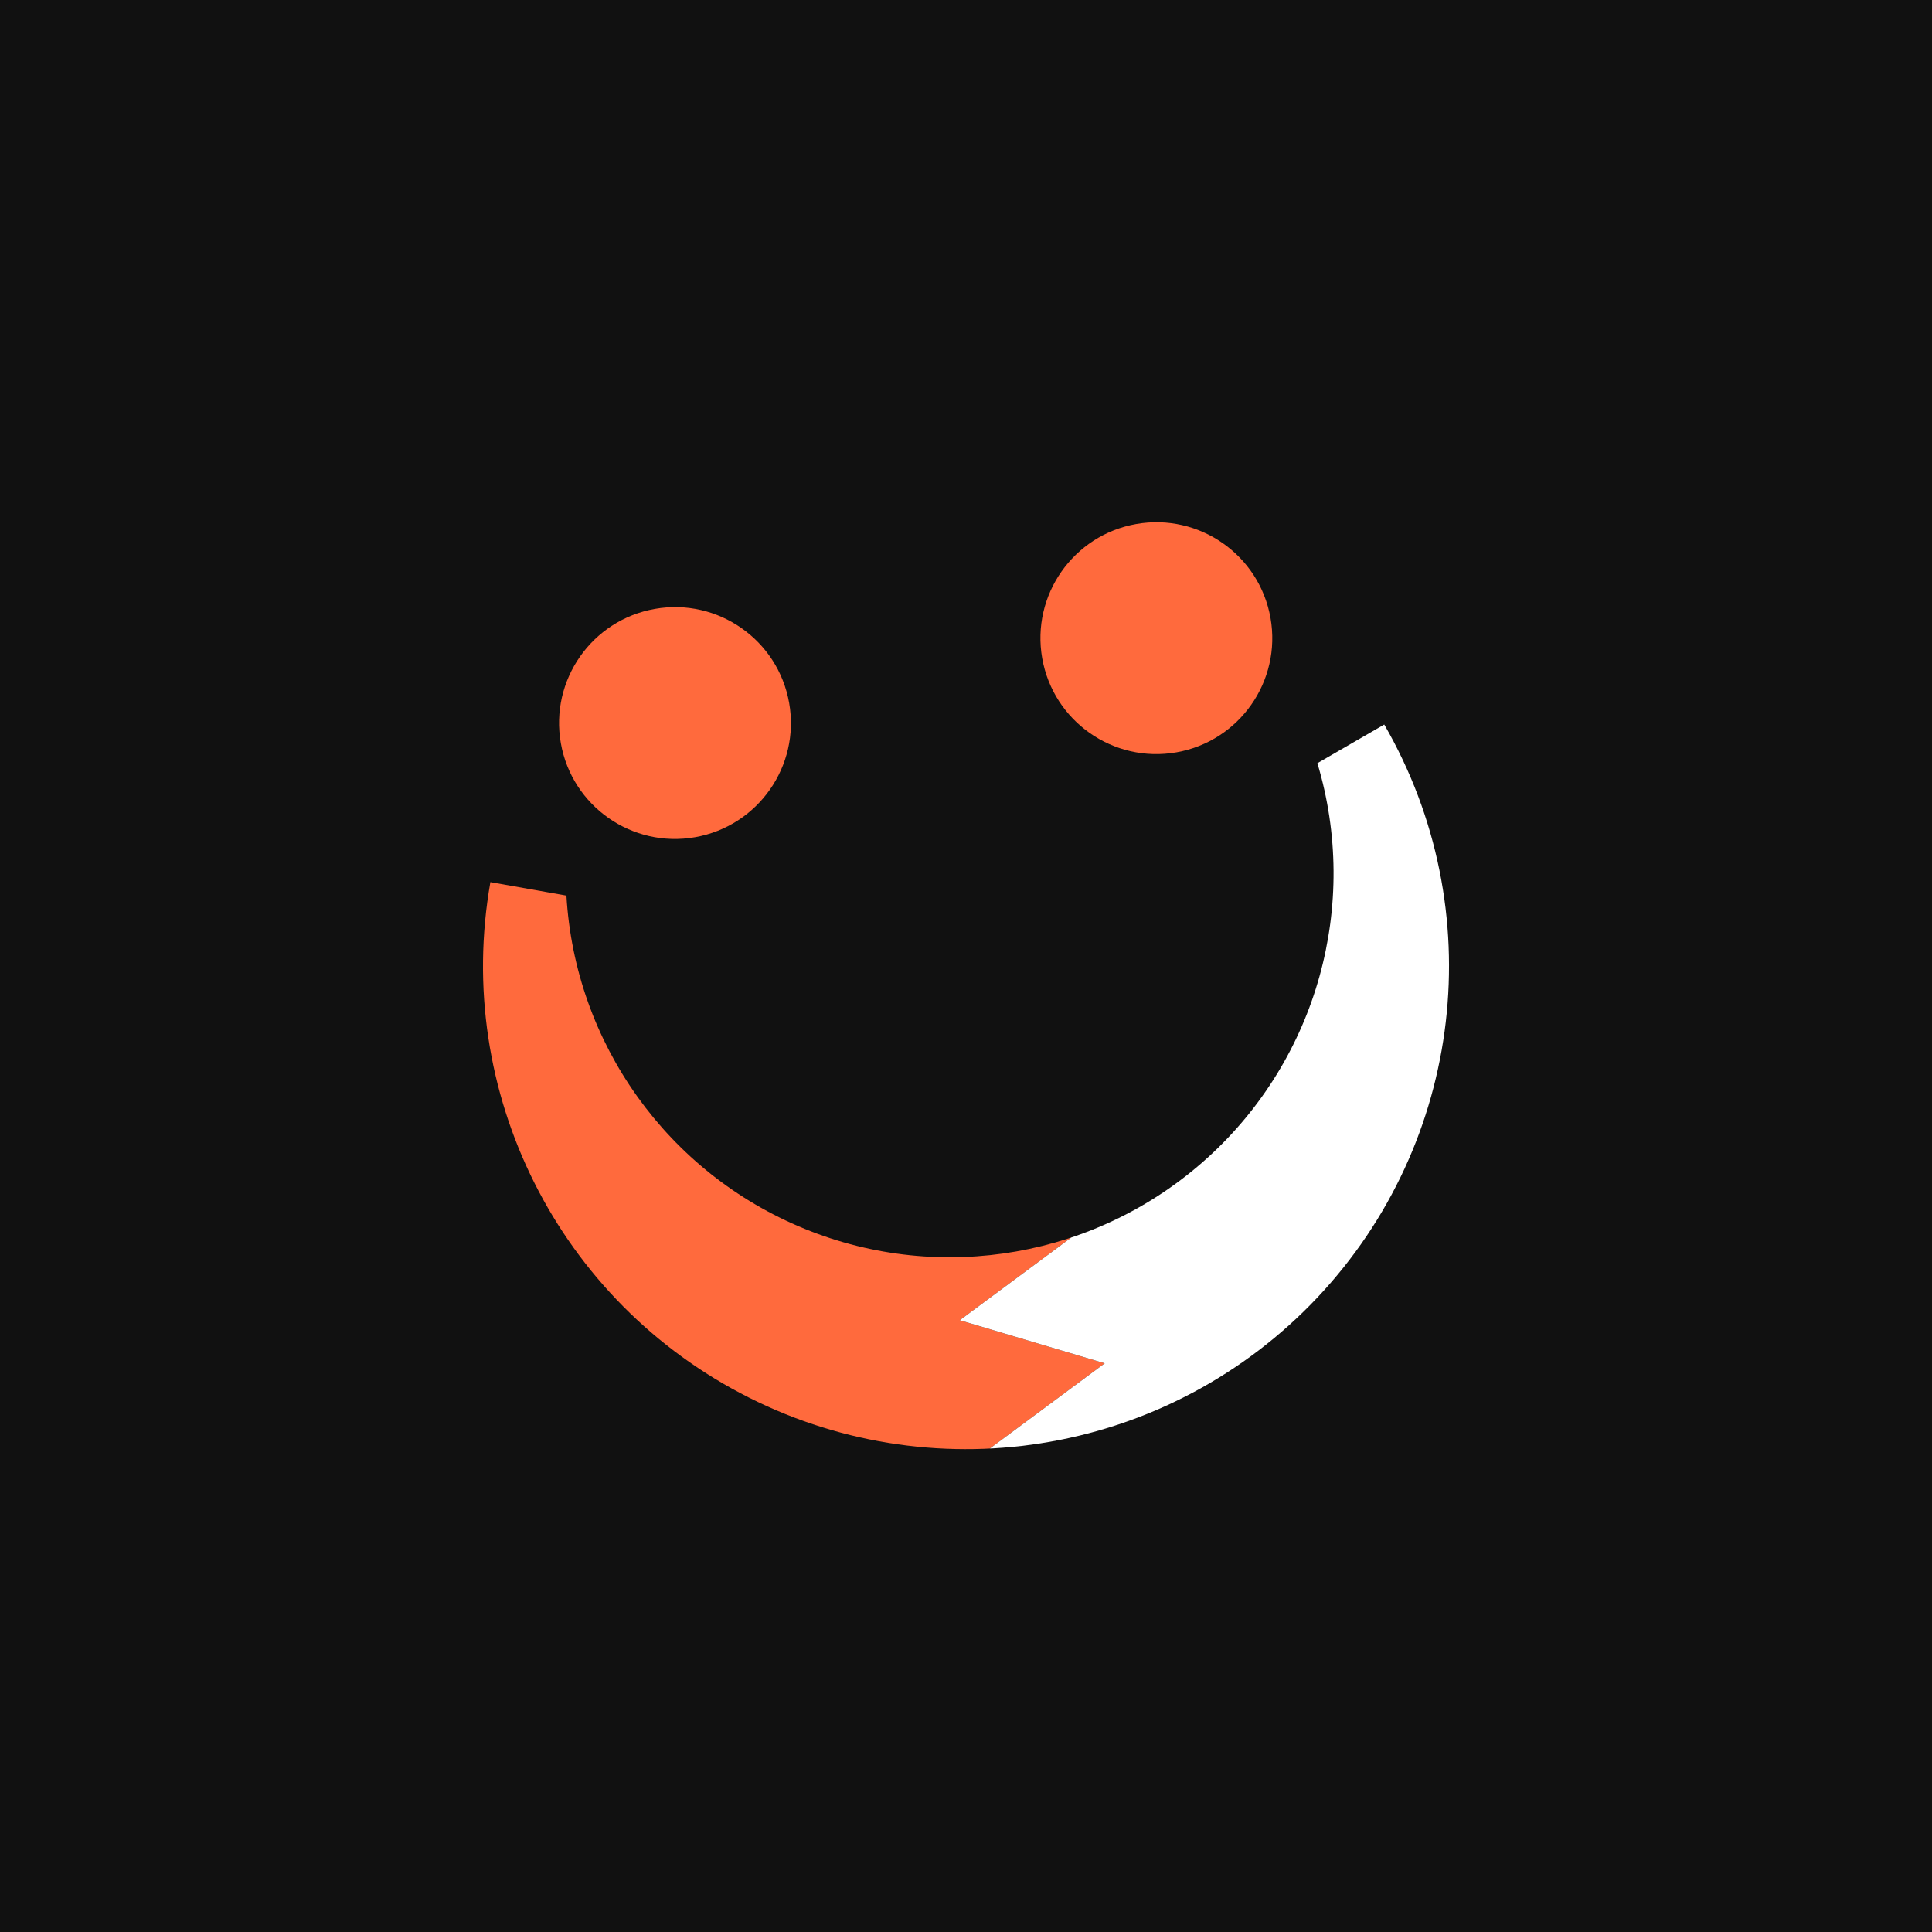
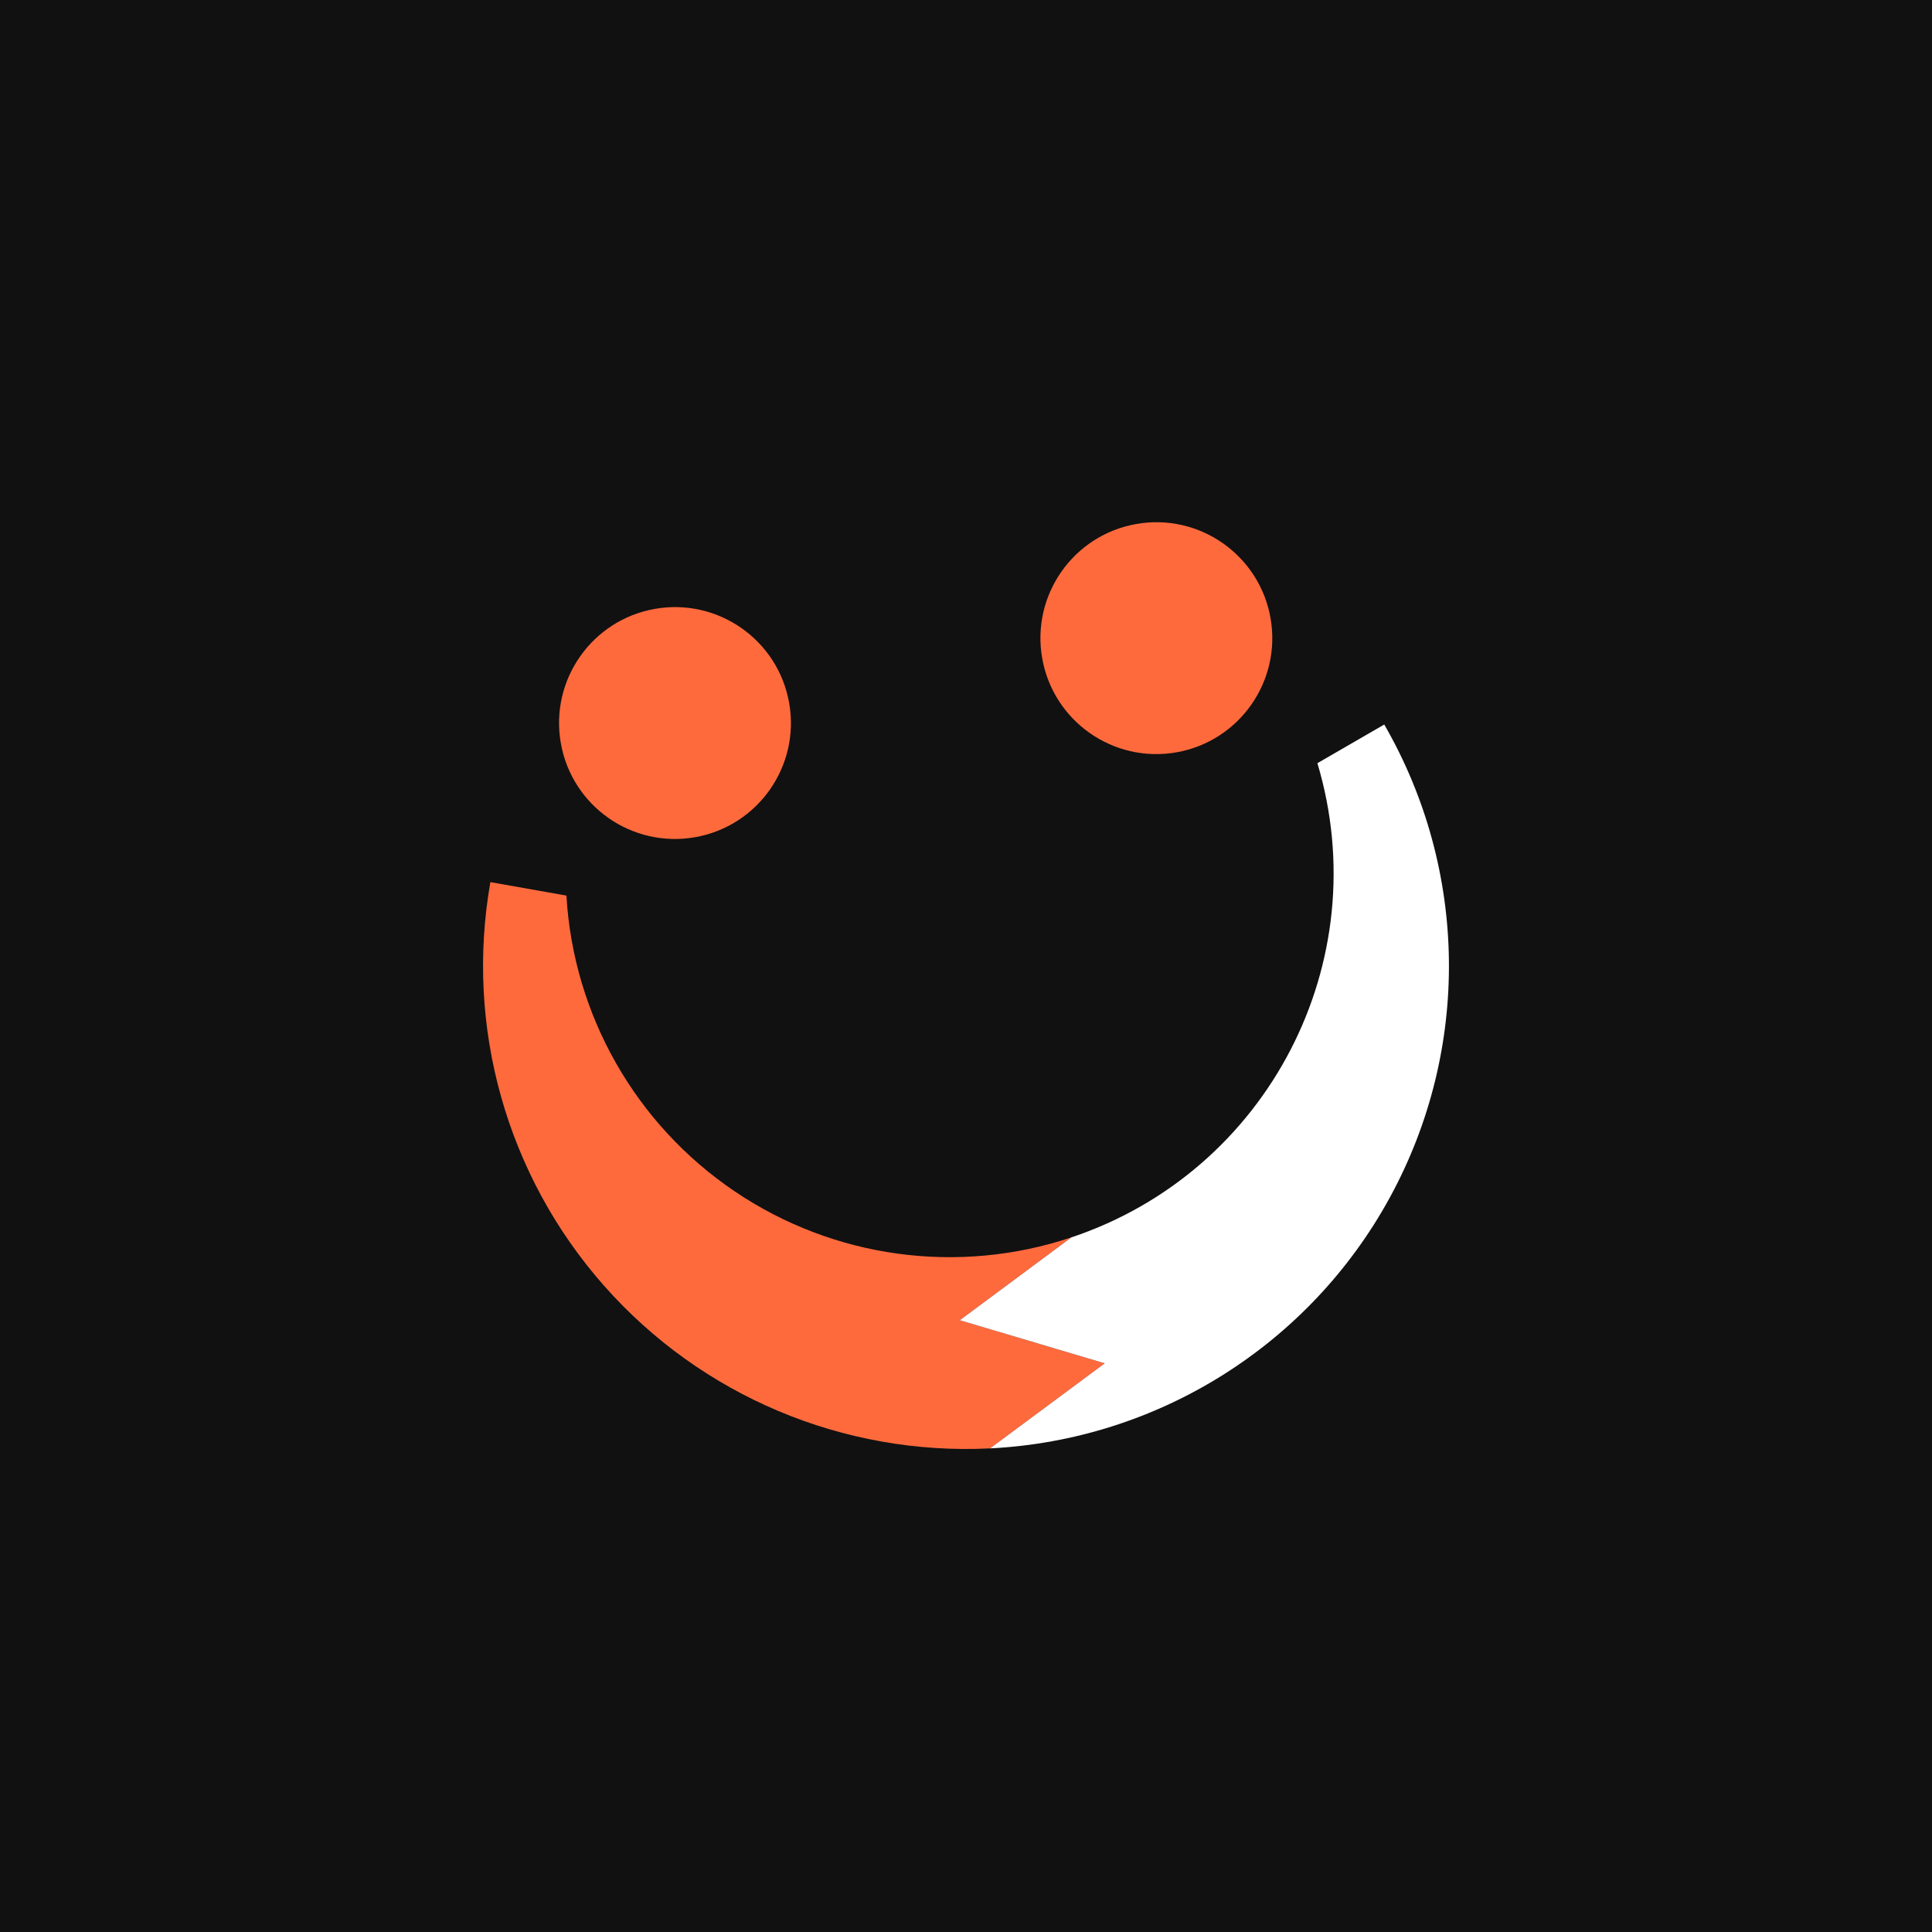
<svg xmlns="http://www.w3.org/2000/svg" viewBox="0 0 640 640" role="img" aria-label="Avatar Tinindo">
  <rect width="640" height="640" fill="#111111" />
  <g transform="translate(160 160) scale(3.2) rotate(-10 50 50)">
-     <defs>
-       <clipPath id="vL">
-         <path d="M-30,-30L50,-30L50,72L57,79L43,86L57,93L43,100L50,107L50,130L-30,130Z" />
-       </clipPath>
-       <clipPath id="vR">
-         <path d="M130,-30L50,-30L50,72L57,79L43,86L57,93L43,100L50,107L50,130L130,130Z" />
-       </clipPath>
-     </defs>
-     <path fill="#FF6A3D" clip-path="url(#vL)" d="M96.98,32.9A50,50 0 1 1 3.02,32.9L10.53,35.64A39.74,39.74 0 1 0 89.47,35.64Z" />
-     <path fill="#FFFFFF" clip-path="url(#vR)" d="M96.98,32.9A50,50 0 1 1 3.02,32.9L10.53,35.64A39.74,39.74 0 1 0 89.47,35.64Z" />
+     <path fill="#FF6A3D" d="M55.87,79.56L43,86L57,93L43.78,99.61A50,50 0 0 1 3.02,32.9L10.53,35.64A39.74,39.74 0 0 0 55.87,79.56Z" />
+     <path fill="#FFFFFF" d="M55.87,79.56L43,86L57,93L43.78,99.61A50,50 0 0 0 96.98,32.9L89.47,35.64A39.74,39.74 0 0 1 55.87,79.56Z" />
    <path fill="#FF6A3D" d="M12.7,20A12,12 0 1 1 36.7,20A12,12 0 1 1 12.7,20Z" />
    <path fill="#FF6A3D" d="M63.3,20A12,12 0 1 1 87.3,20A12,12 0 1 1 63.3,20Z" />
  </g>
</svg>
